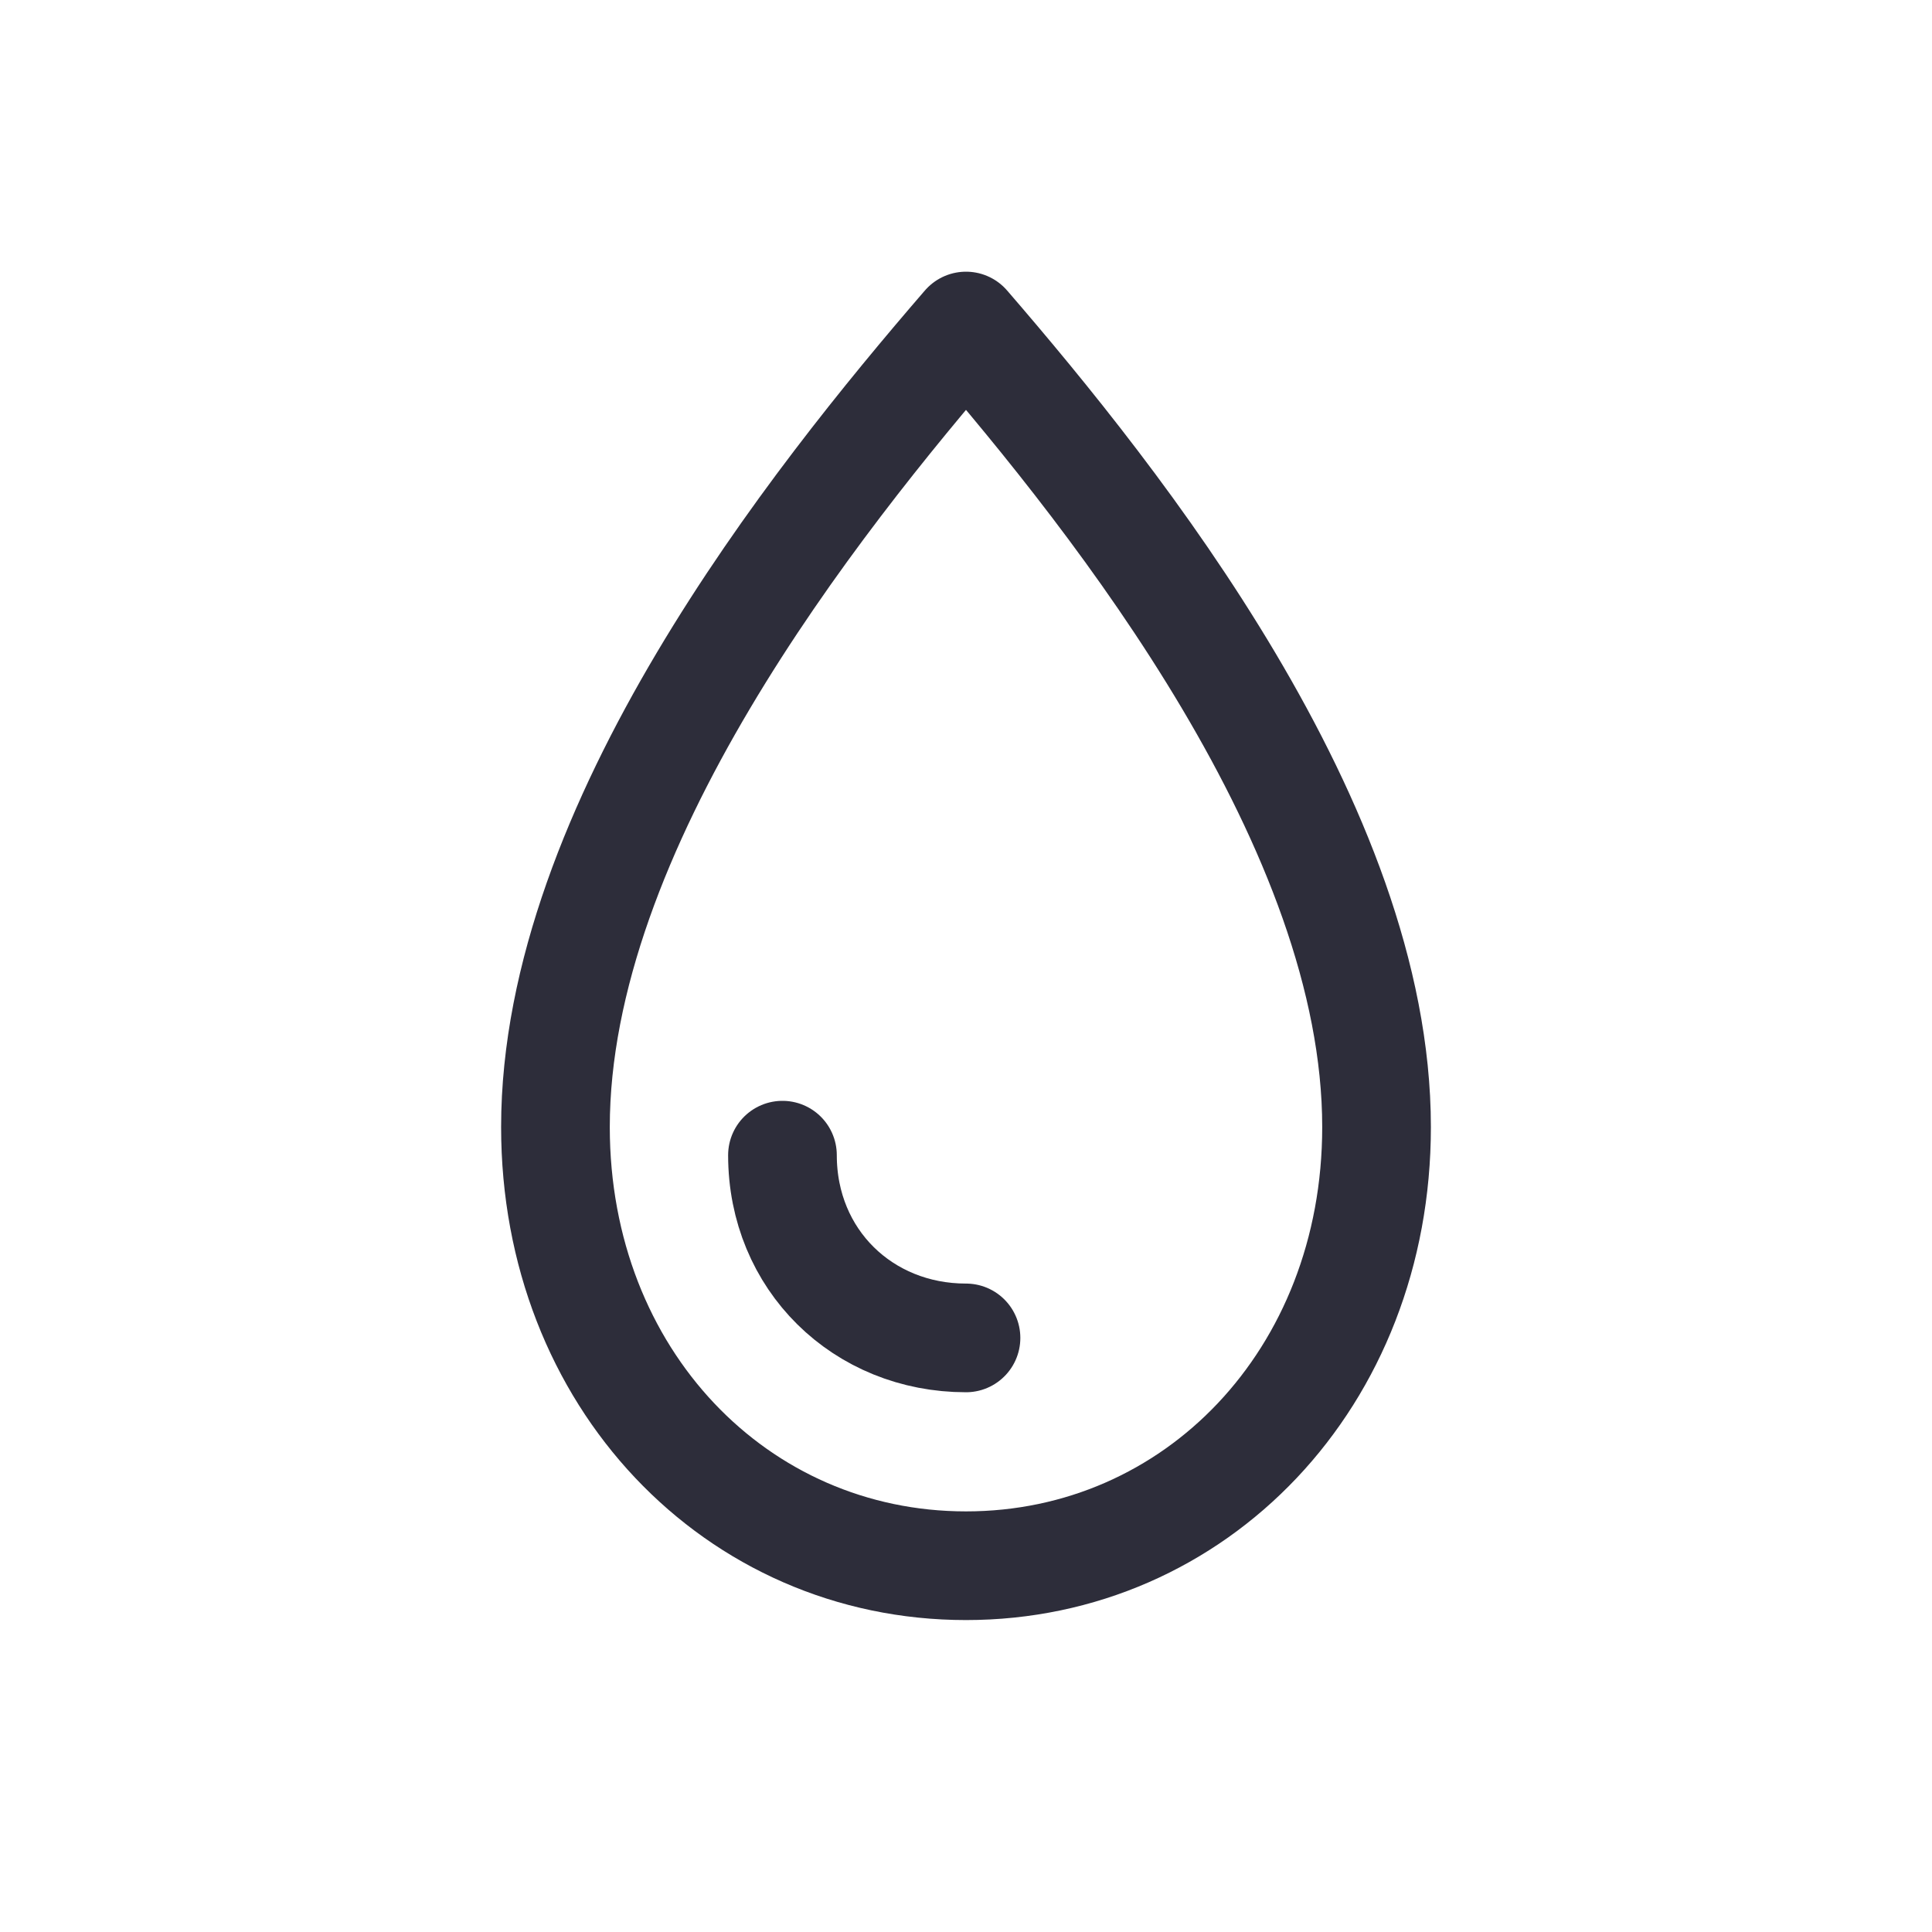
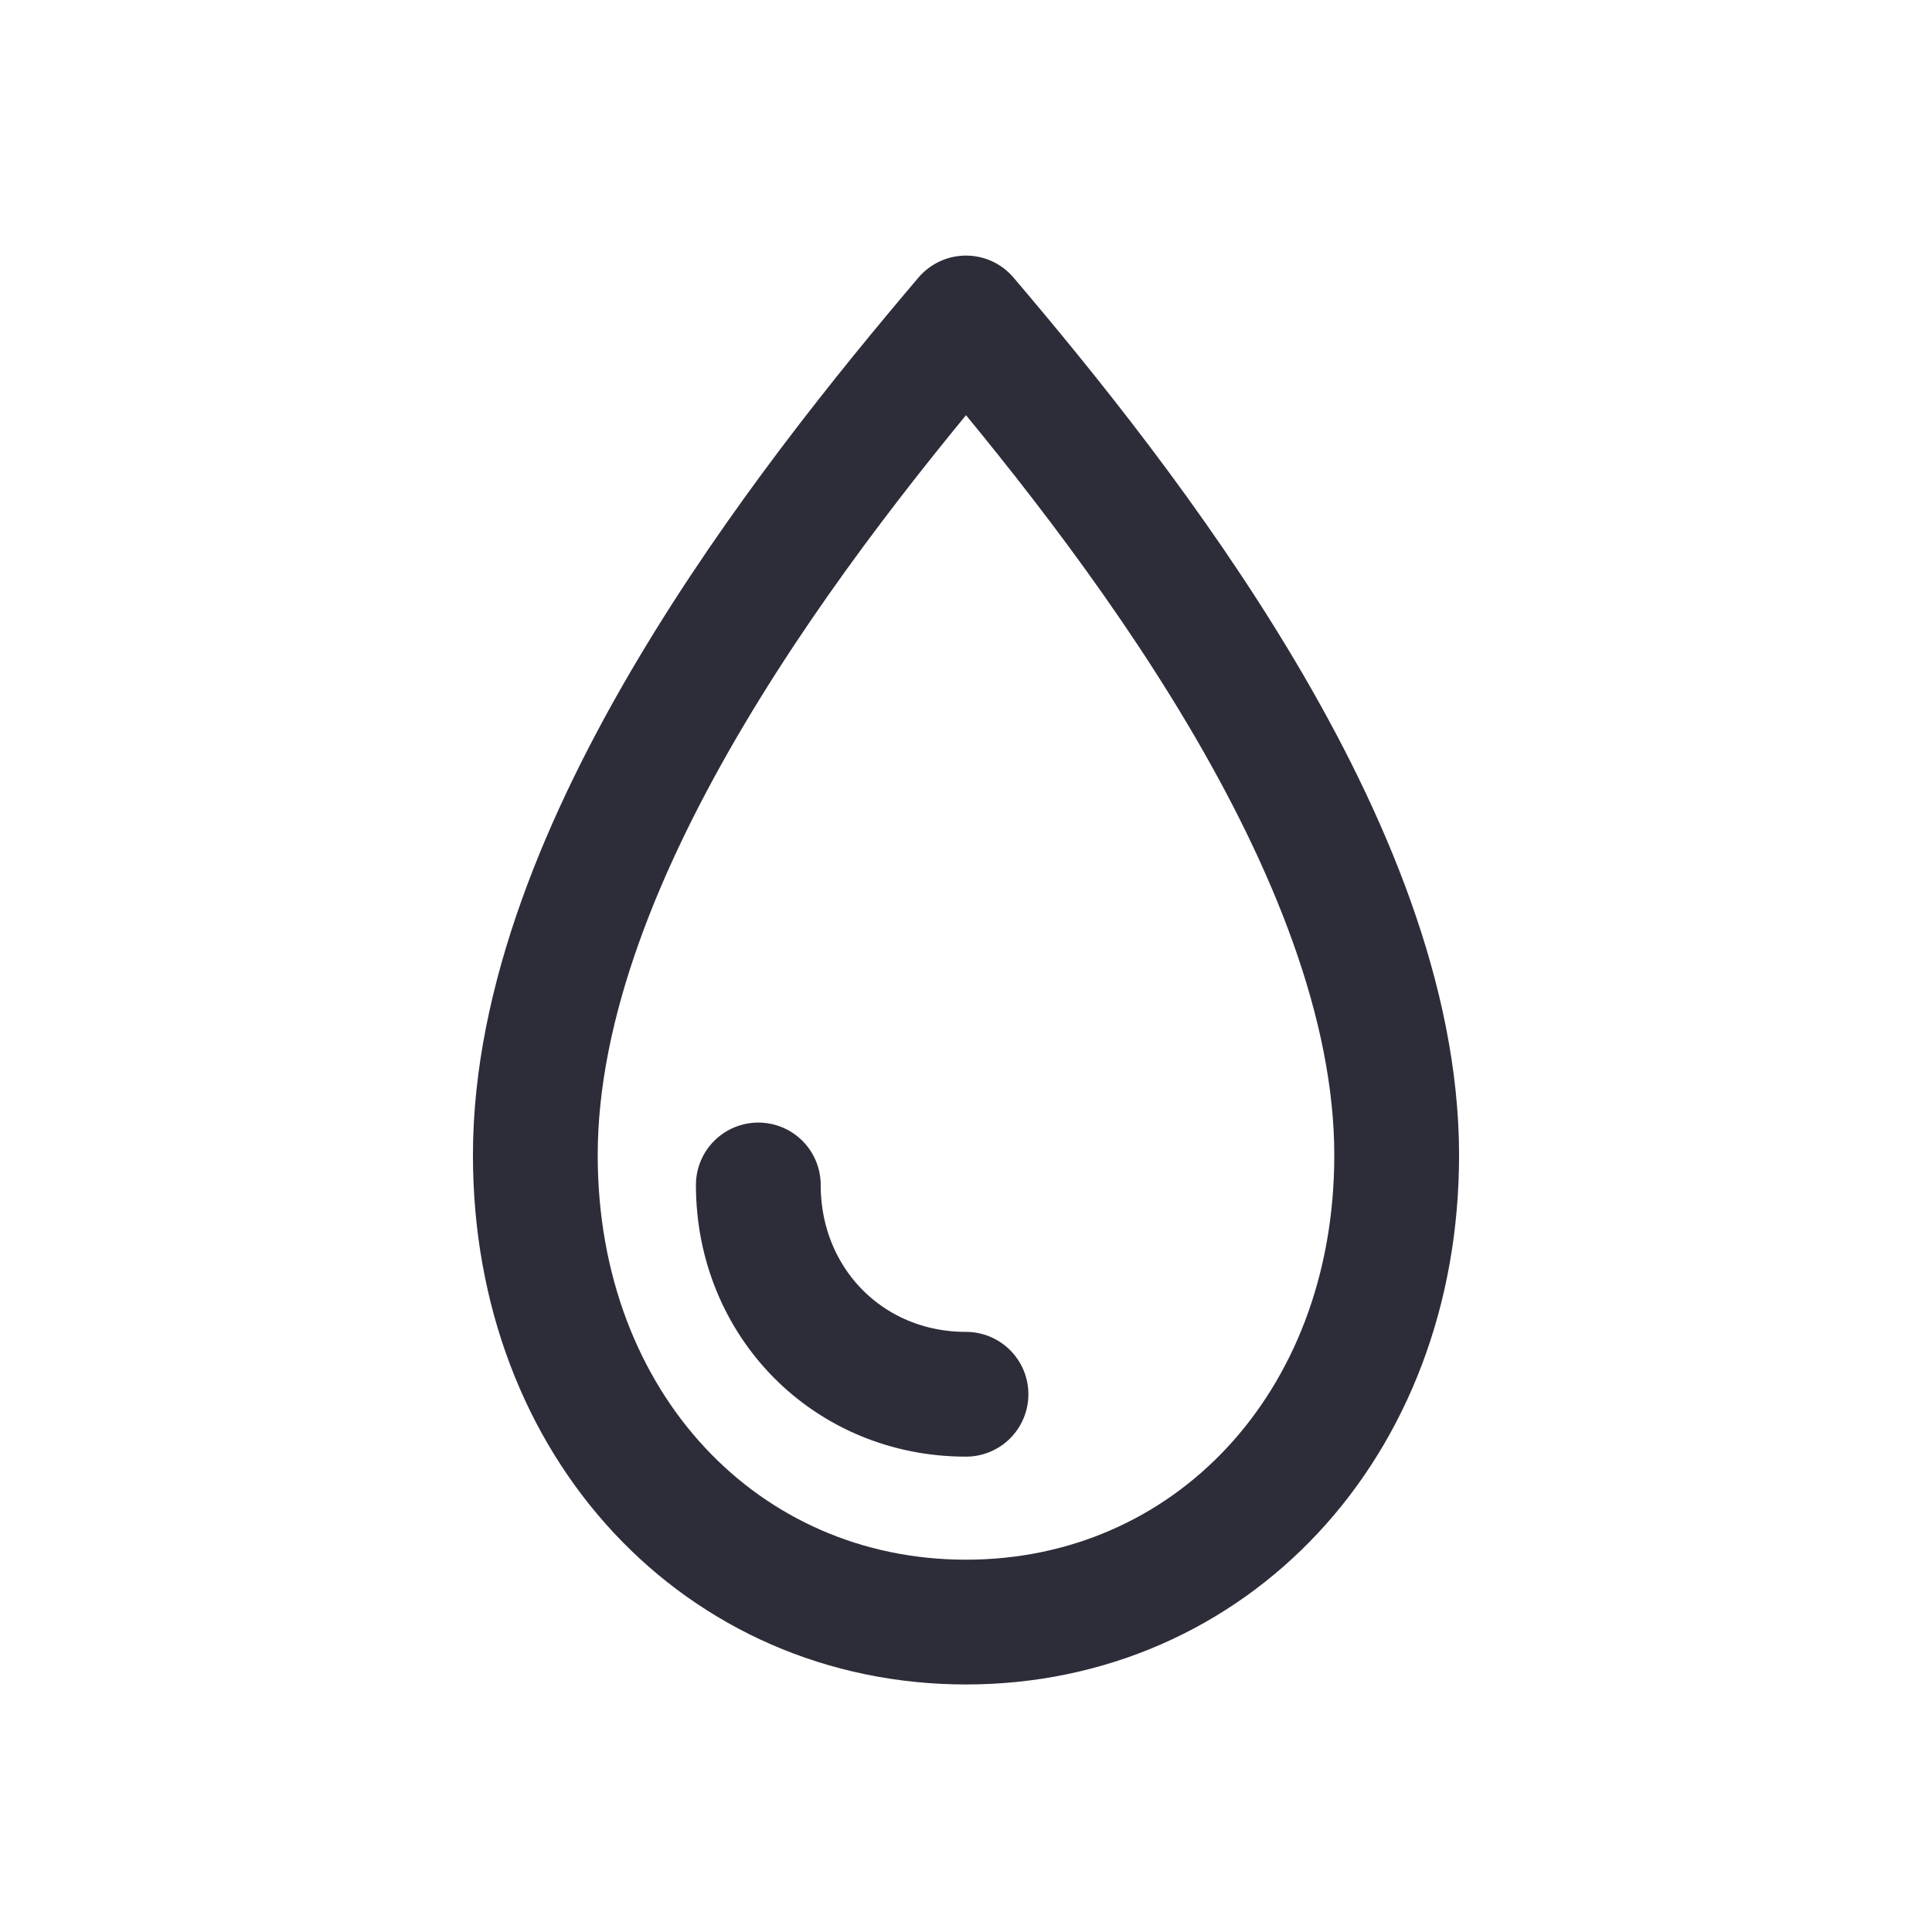
<svg xmlns="http://www.w3.org/2000/svg" width="24" height="24" viewBox="0 0 24 24" fill="none">
-   <path d="M12 4.05C10.1 6.25 6.9 10.28 6.9 14C6.9 17.12 9.15 19.45 12 19.45C14.85 19.45 17.1 17.12 17.1 14C17.1 10.28 13.9 6.25 12 4.05Z" stroke="#2D2D3A" stroke-width="1.35" stroke-linecap="round" stroke-linejoin="round" />
-   <path d="M9.72 14.35C9.72 15.65 10.72 16.62 12 16.62" stroke="#2D2D3A" stroke-width="1.35" stroke-linecap="round" />
+   <path d="M12 3.95C10.02 6.28 6.65 10.55 6.65 14.35C6.65 17.72 8.98 20.15 12 20.15C15.02 20.15 17.35 17.72 17.35 14.35C17.35 10.55 13.98 6.28 12 3.95Z" stroke="#2D2D3A" stroke-width="1.55" stroke-linecap="round" stroke-linejoin="round" />
+   <path d="M9.42 14.72C9.42 16.18 10.54 17.32 12 17.32" stroke="#2D2D3A" stroke-width="1.55" stroke-linecap="round" />
</svg>
